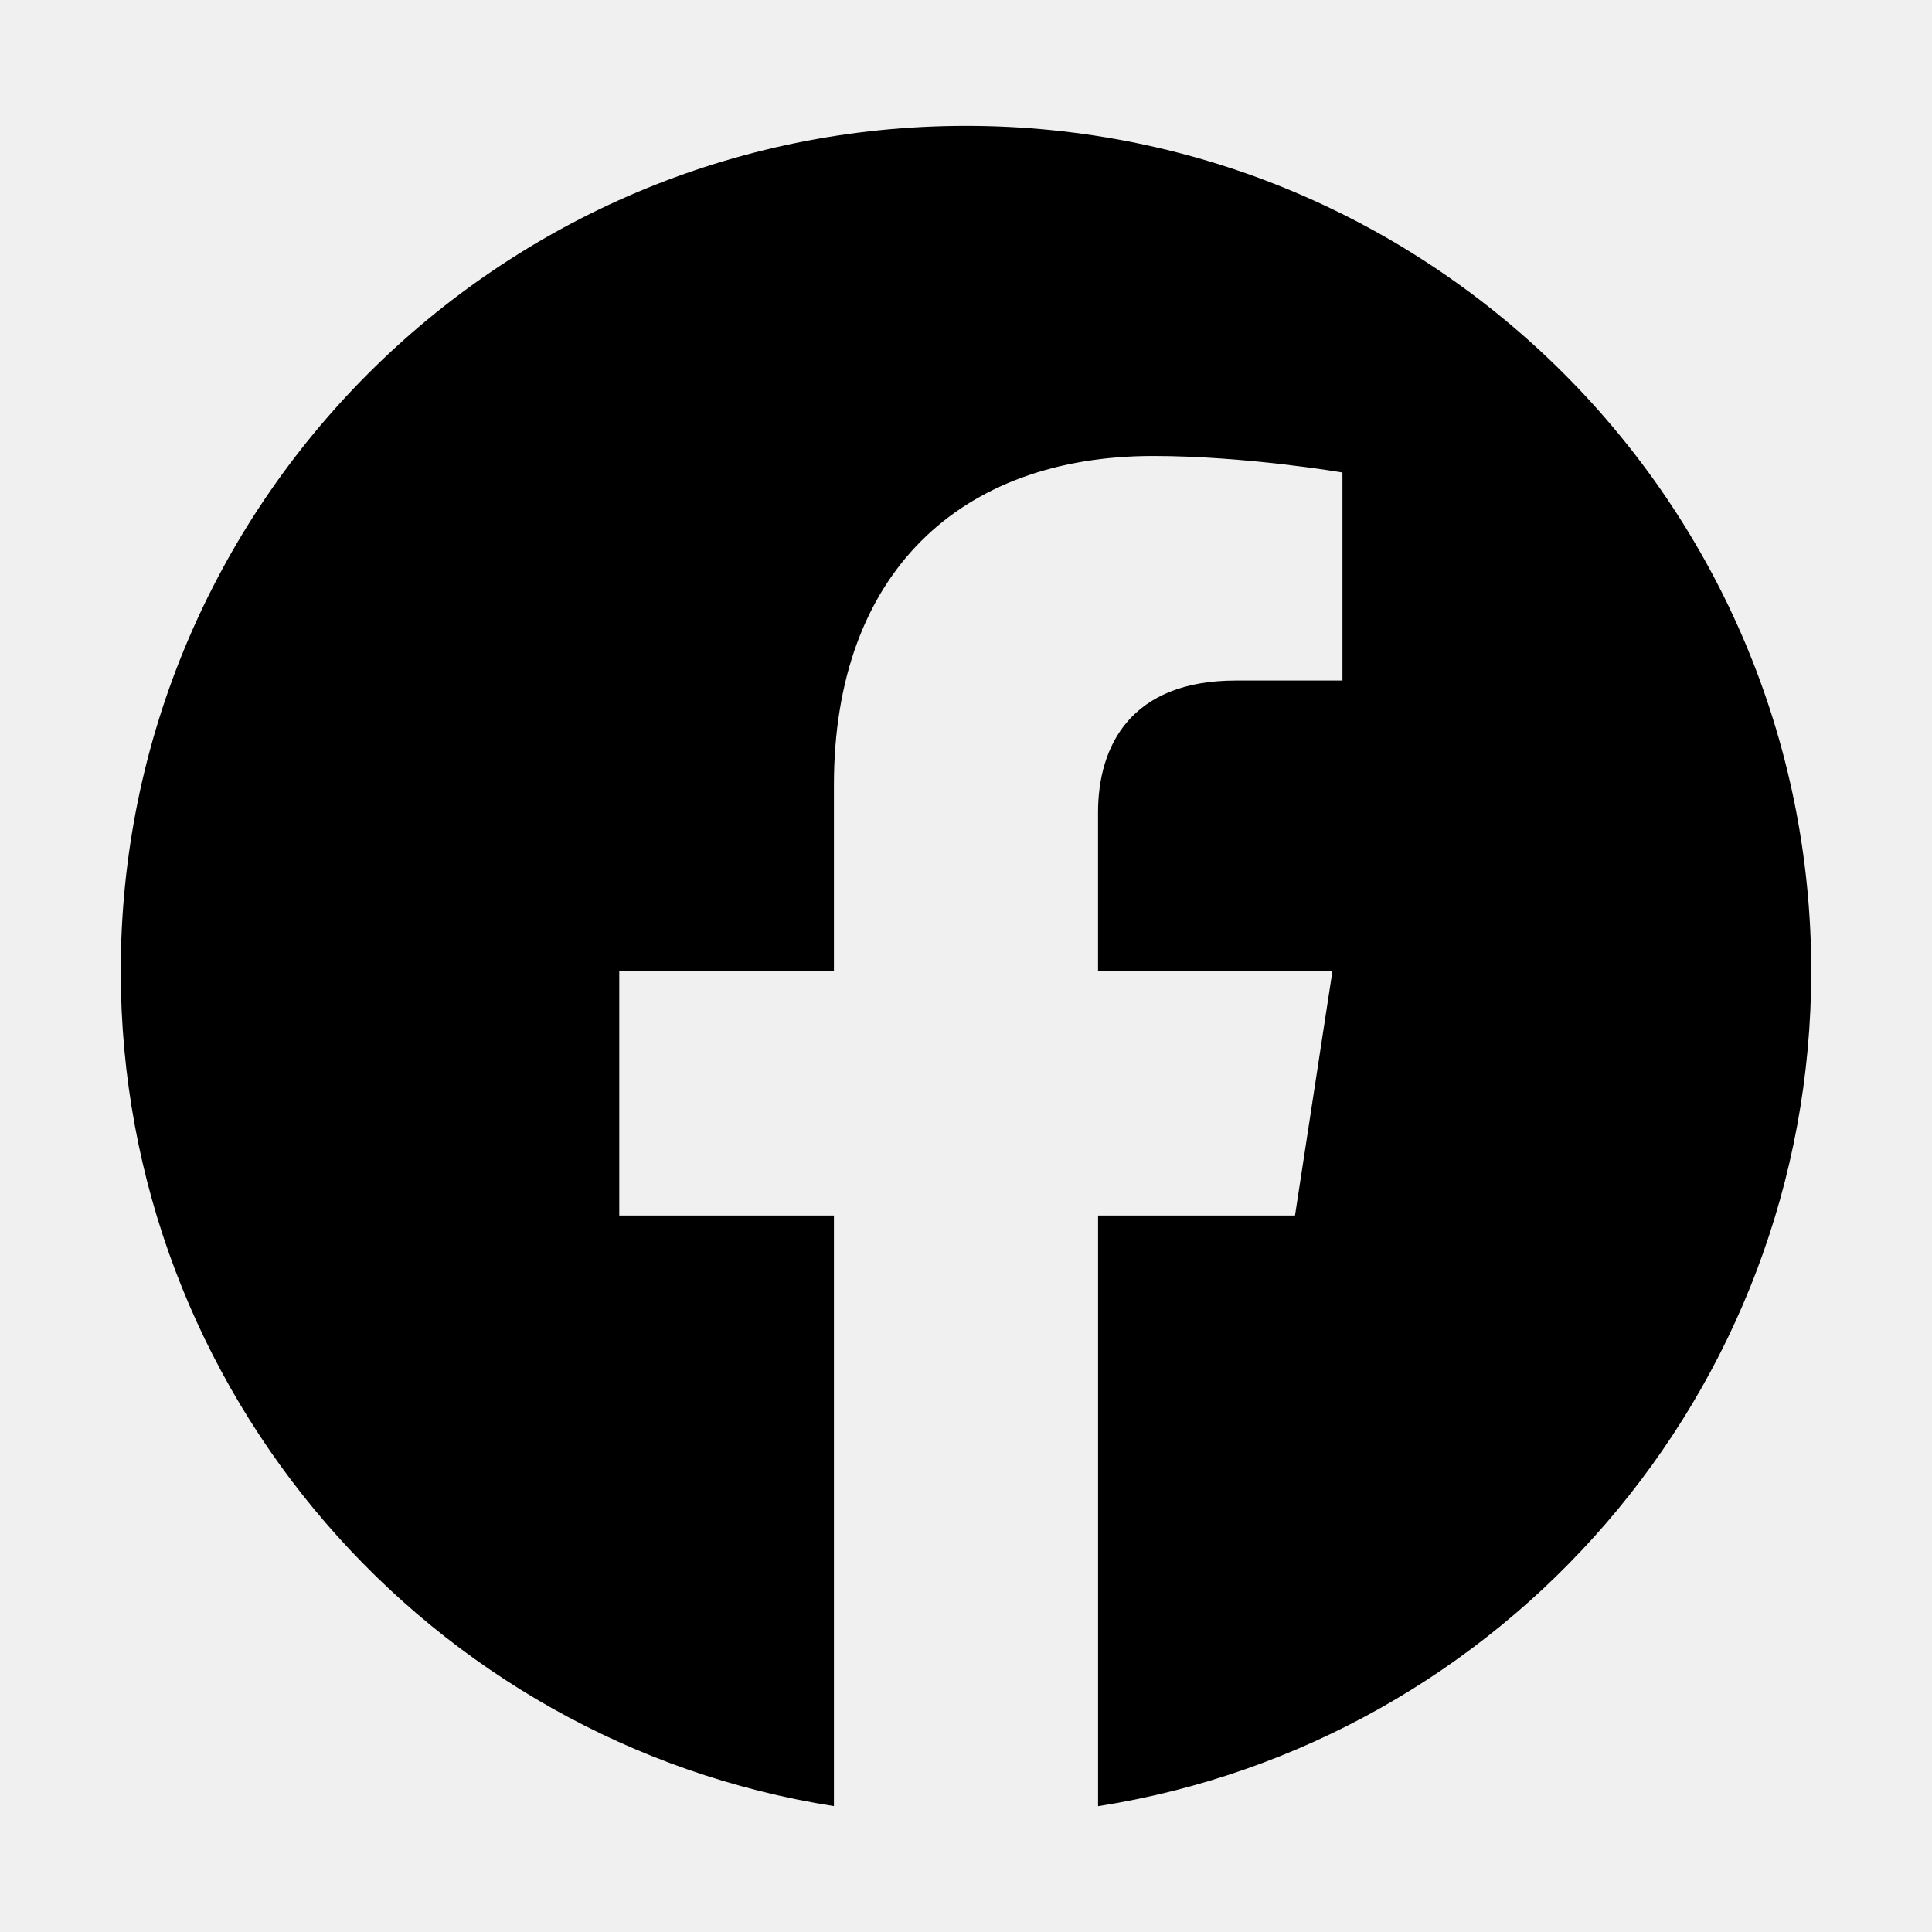
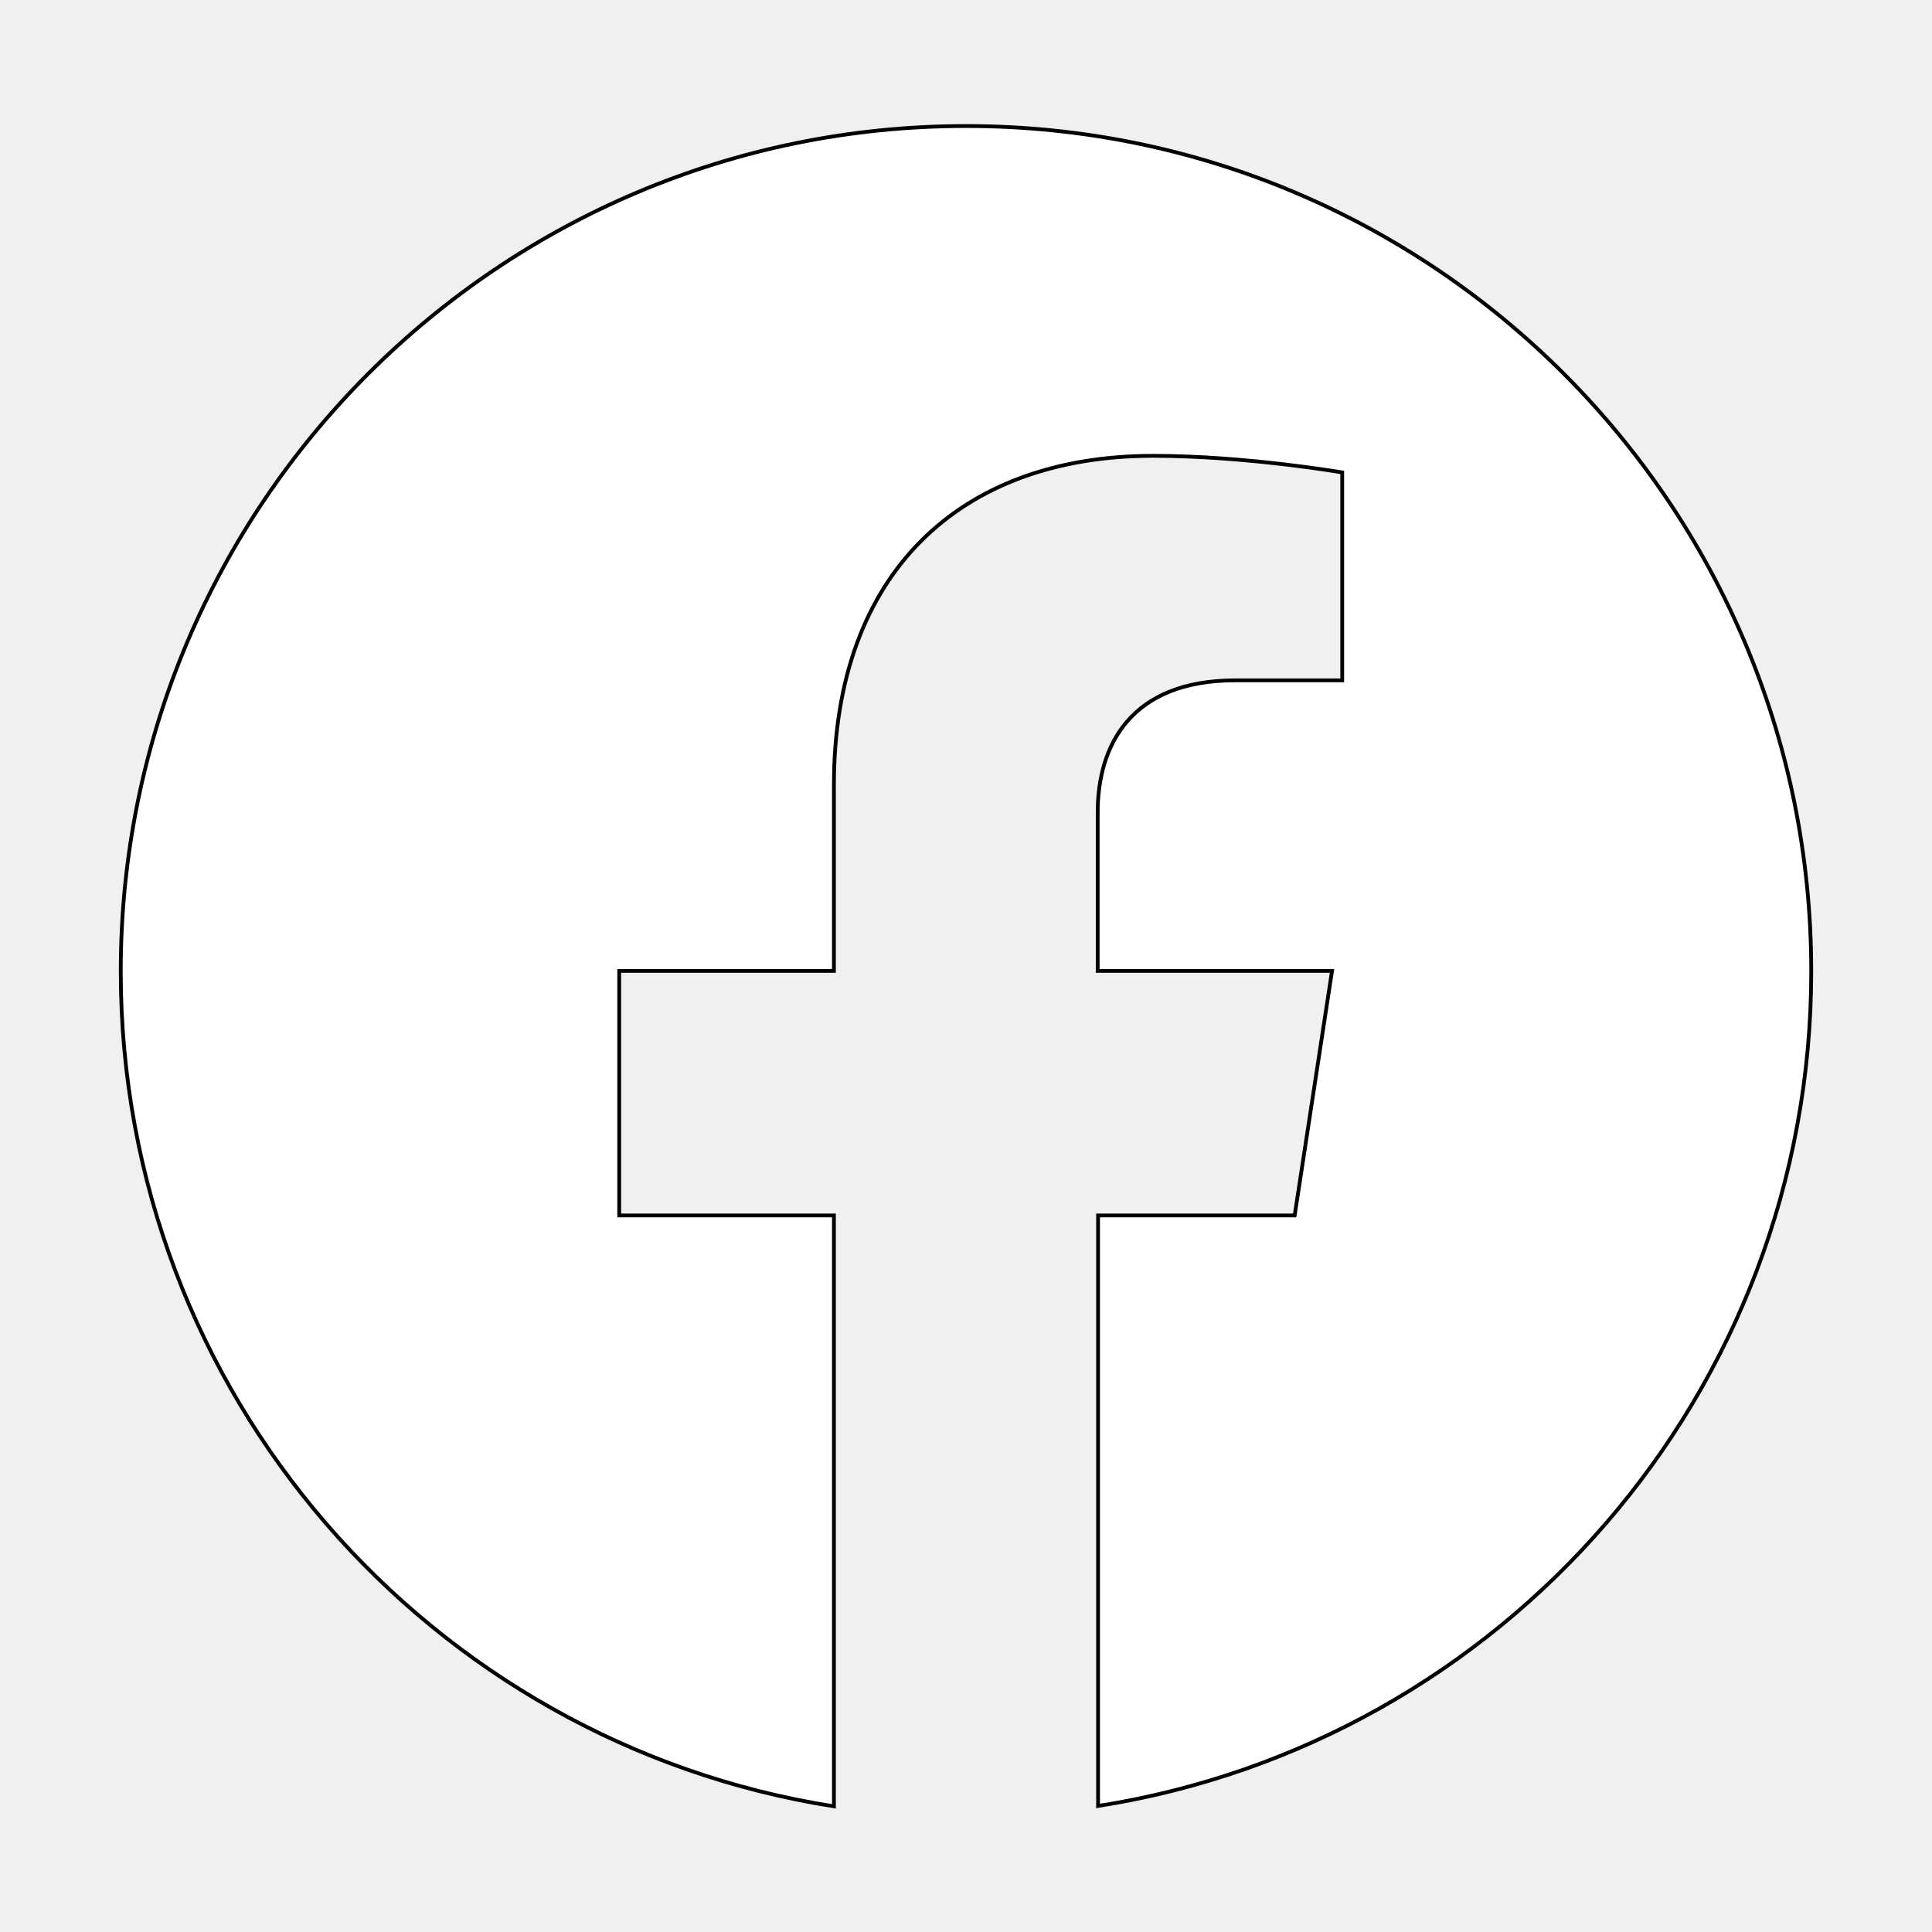
- <svg xmlns="http://www.w3.org/2000/svg" class="ionicon" viewBox="0 0 512 512">
-   <path d="M480 257.35c0-123.7-100.3-224-224-224s-224 100.3-224 224c0 111.8 81.9 204.47 189 221.29V322.12h-56.89v-64.77H221V208c0-56.13 33.45-87.16 84.61-87.16 24.51 0 50.15 4.38 50.15 4.38v55.13H327.5c-27.81 0-36.51 17.26-36.51 35v42h62.12l-9.92 64.77H291v156.54c107.1-16.81 189-109.48 189-221.31z" fill-rule="evenodd" />
+ <svg xmlns="http://www.w3.org/2000/svg" version="1.1" id="Layer_1" x="0px" y="0px" viewBox="0 0 512 512" style="enable-background:new 0 0 512 512;" xml:space="preserve">
+   <style type="text/css">
+ 	.st0{fill:#FFFFFF;stroke:#000000;stroke-miterlimit:10;}
+ </style>
+   <path class="st0" d="M480,257.4c0-123.7-100.3-224-224-224S32,133.7,32,257.4c0,111.8,81.9,204.5,189,221.3V322.1h-56.9v-64.8H221  V208c0-56.1,33.4-87.2,84.6-87.2c24.5,0,50.1,4.4,50.1,4.4v55.1h-28.3c-27.8,0-36.5,17.3-36.5,35v42h62.1l-9.9,64.8H291v156.5  C398.1,461.8,480,369.2,480,257.4L480,257.4z" />
</svg>
